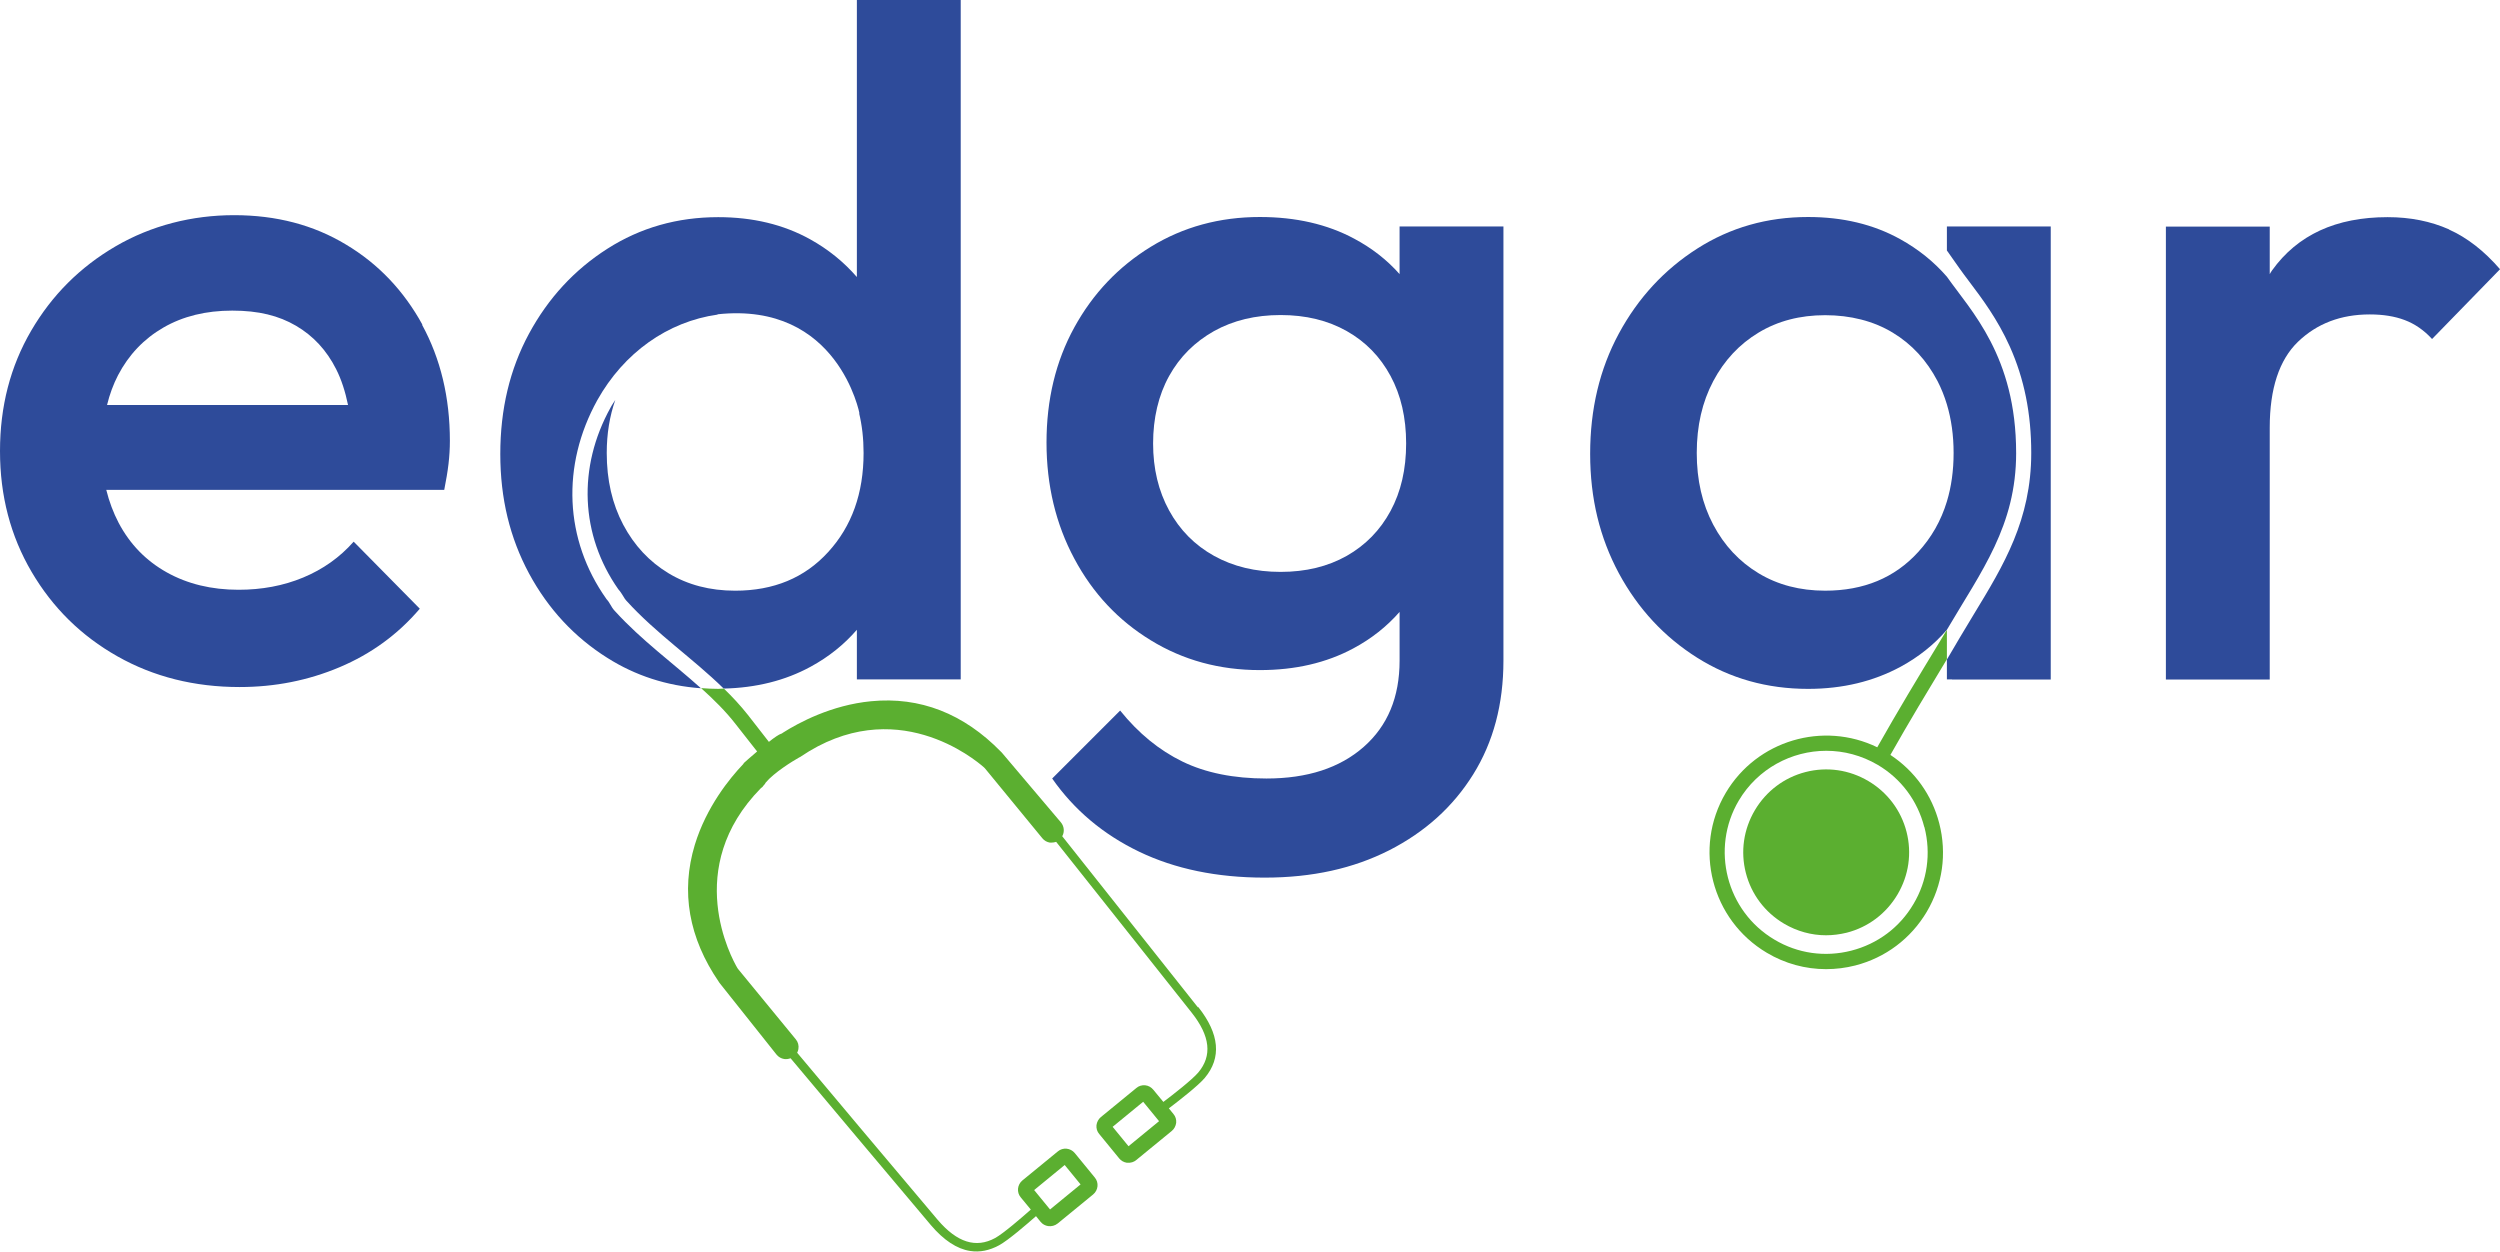
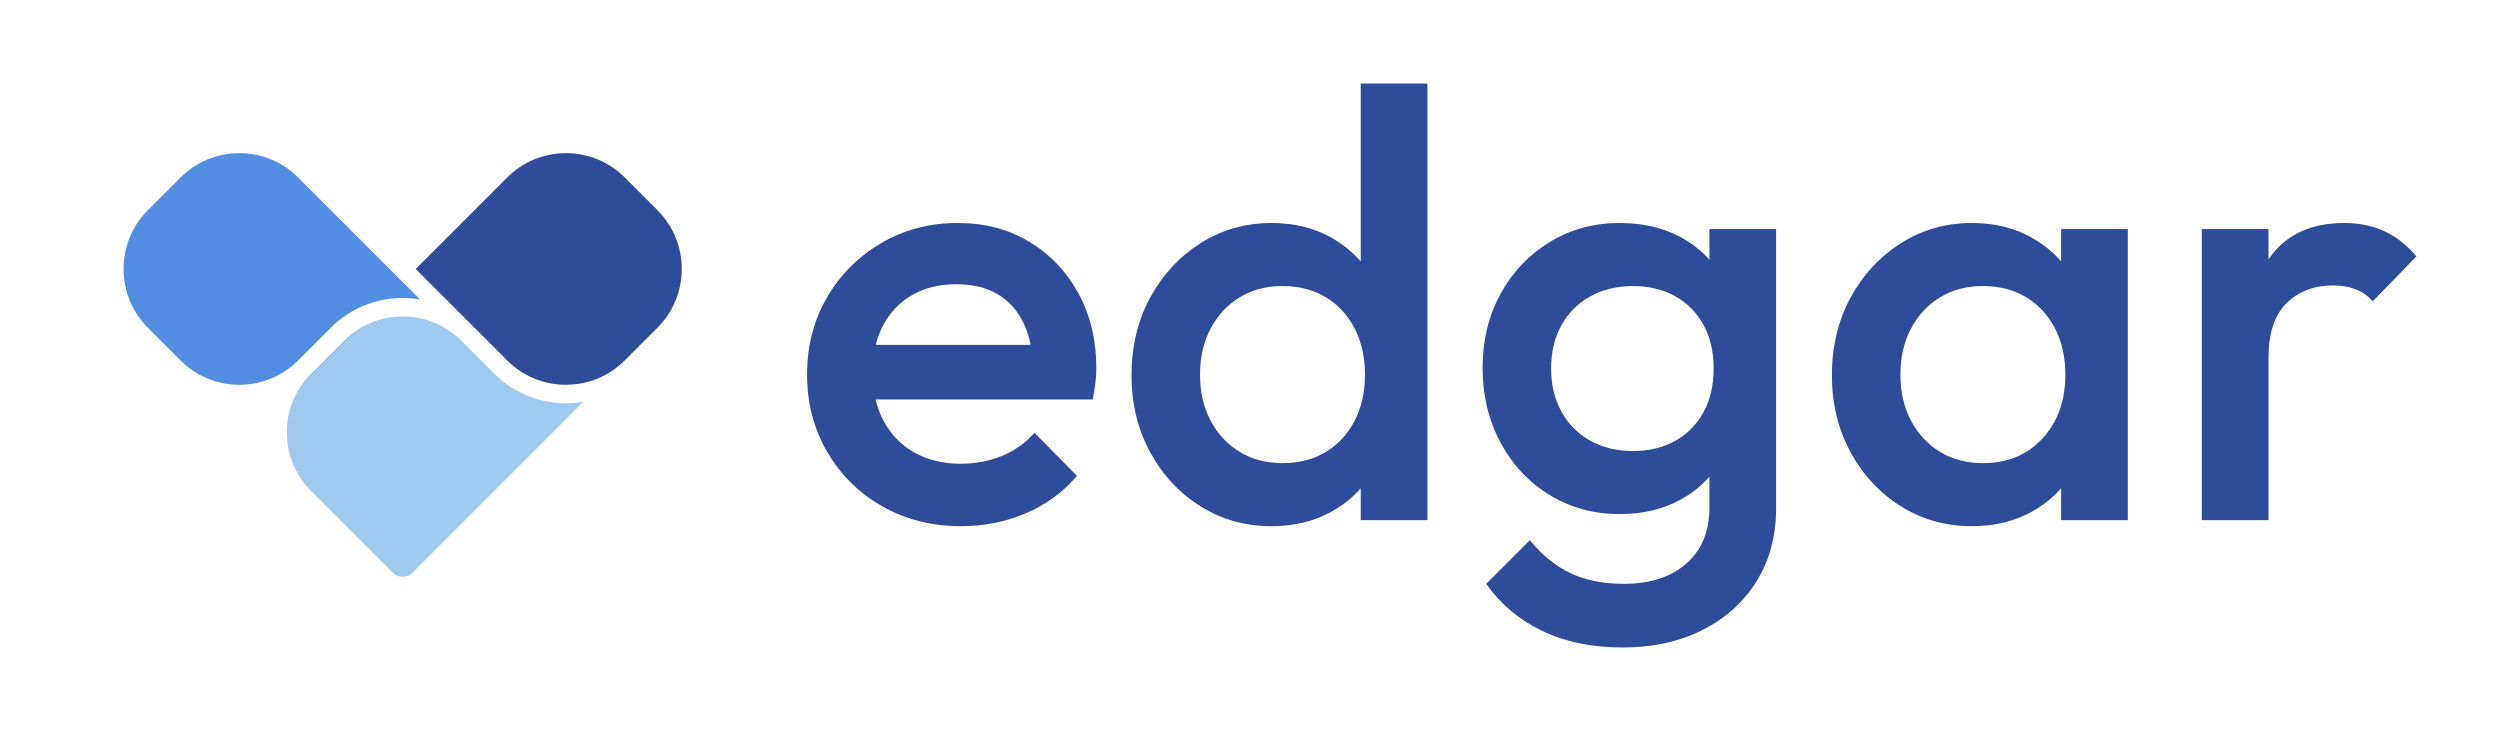
- <svg xmlns="http://www.w3.org/2000/svg" id="Layer_2" data-name="Layer 2" viewBox="0 0 1836.36 919.28">
+ <svg xmlns="http://www.w3.org/2000/svg" id="Calque_1" data-name="Calque 1" viewBox="0 0 2992.75 873.82">
  <defs>
    <style>
      .cls-1 {
-         fill: #2e4b9a;
+         fill: #a0c9f0;
      }

      .cls-2 {
-         fill: none;
+         fill: #2e4c9a;
      }

      .cls-3 {
-         fill: #5baf30;
+         fill: #518de0;
      }
    </style>
  </defs>
-   <g id="Calque_1" data-name="Calque 1">
-     <g id="Calque_1-2" data-name="Calque 1">
-       <g id="Logo-Clair-N_B" data-name="Logo-Clair-N B">
-         <path class="cls-2" d="m1390.25,244.31c-14.13-8.53-30.62-12.79-49.58-12.79s-34.77,4.26-48.91,12.79c-14.13,8.53-25.24,20.42-33.31,35.67-8.08,15.26-12.11,32.87-12.11,52.72s4.04,37.47,12.11,52.72c8.08,15.26,19.18,27.15,33.31,35.67,14.13,8.53,30.4,12.79,48.91,12.79,28.16,0,50.93-9.42,68.31-28.38,17.39-18.96,26.02-43.19,26.02-72.8,0-19.85-3.93-37.47-11.78-52.72-7.85-15.26-18.84-27.15-32.98-35.67Z" />
-         <path class="cls-2" d="m457.88,385.42c8.08,15.26,19.18,27.15,33.31,35.67,14.13,8.53,30.4,12.79,48.91,12.79,28.16,0,50.93-9.42,68.31-28.38,17.39-18.96,26.02-43.19,26.02-72.8,0-10.54-1.23-20.42-3.37-29.61-20.75-58.89-86.15-64.5-102.52-60.68h0c-31.07,4.37-58.44,22.88-76.39,51.49-4.15,11.78-6.28,24.79-6.28,38.92,0,19.85,4.04,37.47,12.11,52.72l-.11-.11Z" />
-         <g>
-           <path class="cls-1" d="m1028.05,166.35v35c-9.2-10.43-20.3-19.07-33.31-26.02-19.85-10.66-42.96-15.93-69.32-15.93-29.61,0-56.31,7.29-80.09,21.87-23.78,14.58-42.51,34.32-56.2,59.23-13.68,24.9-20.42,53.17-20.42,84.58s6.84,59.9,20.42,85.25c13.57,25.46,32.31,45.43,56.2,60.01,23.78,14.58,50.48,21.87,80.09,21.87,25.91,0,48.79-5.27,68.65-15.93,13.24-7.07,24.57-16.04,33.99-26.81v35.78c0,26.81-8.75,47.9-26.36,63.38s-41.39,23.22-71.45,23.22c-24,0-44.64-4.15-61.69-12.45-17.05-8.3-32.31-20.75-45.77-37.47l-49.92,49.92c16.15,23.11,37.47,41.05,63.83,53.73,26.36,12.68,57.1,19.07,92.21,19.07s65.17-6.73,91.53-20.08c26.36-13.46,46.89-31.97,61.69-55.75,14.81-23.78,22.21-51.6,22.21-83.57V166.35h-76.28Zm-38.81,241.95c-13.91,7.85-30.06,11.78-48.57,11.78s-34.77-3.93-48.91-11.78c-14.13-7.85-25.13-18.96-32.98-33.31-7.85-14.36-11.78-30.74-11.78-49.24s3.93-35.45,11.78-49.58c7.85-14.13,18.84-25.01,32.98-32.98,14.13-7.85,30.4-11.78,48.91-11.78s34.66,3.93,48.57,11.78c13.91,7.85,24.57,18.84,32.19,32.98,7.63,14.13,11.44,30.62,11.44,49.58s-3.81,35.45-11.44,49.58c-7.63,14.13-18.4,25.13-32.19,32.98Z" />
-           <path class="cls-1" d="m1798.9,168.48c-13.46-5.95-28.38-8.97-45.09-8.97-37.91,0-66.18,13.01-84.91,39.15-.67.9-1.12,1.79-1.68,2.69v-34.89h-76.28v332.7h76.28v-185.08c0-28.6,6.95-49.69,20.75-63.04,13.91-13.35,31.41-20.08,52.72-20.08,9.76,0,18.28,1.35,25.69,4.15,7.4,2.8,14.13,7.4,20.08,13.91l49.92-51.26c-11.55-13.35-24-23.11-37.47-29.16v-.11Z" />
-           <g>
-             <path class="cls-1" d="m1430.08,166.35v17.64l9.07,12.89c2.24,3.19,4.81,6.59,7.53,10.2,9.18,12.19,20.61,27.37,29.64,47.52,10.58,23.63,15.72,49.18,15.72,78.1,0,49.15-20.3,82.54-41.8,117.89-3.47,5.7-7.05,11.6-10.6,17.63l-9.56,16.26v14.58s3.81,0,3.81,0c-.04.04-.08.08-.1.11h72.57V166.35h-76.28Z" />
-             <path class="cls-1" d="m1480.94,332.7c0-71.12-33.19-104.31-50.87-129.45-9.65-11.11-20.98-20.19-34.32-27.59-19.63-10.88-42.18-16.26-67.64-16.26-30.06,0-57.21,7.74-81.44,23.22-24.23,15.48-43.41,36.23-57.54,62.37-14.13,26.14-21.09,55.53-21.09,88.39s7.07,61.58,21.09,87.72c14.13,26.14,33.32,46.78,57.54,62.03,24.23,15.26,51.37,22.88,81.44,22.88,25.46,0,48.01-5.5,67.98-16.26,13.24-7.18,24.57-16.26,33.99-27.15,25.43-43.27,50.87-76.3,50.87-129.89Zm-71.96,72.8c-17.27,18.96-40.05,28.38-68.31,28.38-18.51,0-34.77-4.26-48.91-12.79-14.13-8.53-25.24-20.42-33.31-35.67-8.08-15.26-12.11-32.75-12.11-52.72s4.04-37.47,12.11-52.72c8.08-15.26,19.18-27.15,33.31-35.67,14.13-8.53,30.4-12.79,48.91-12.79s35.45,4.26,49.58,12.79c14.13,8.53,25.01,20.42,32.98,35.67,2.77,5.39,5.05,11.08,6.84,17.05,3.28,10.93,4.94,22.83,4.94,35.67s-1.64,24.79-4.94,35.67c-4.26,14.07-11.28,26.44-21.09,37.13Z" />
-           </g>
-           <path class="cls-1" d="m310.27,238.48c-13.68-24.9-32.31-44.64-56.2-58.89-23.78-14.36-51.15-21.54-82.11-21.54s-60.91,7.63-87.05,22.88c-26.14,15.26-46.78,35.89-62.03,62.03C7.63,269.1,0,298.49,0,331.35s7.74,62.37,23.22,88.73c15.48,26.36,36.46,47,63.04,62.03s56.53,22.55,89.74,22.55c25.91,0,50.37-4.82,73.47-14.58,23.11-9.76,42.74-24,58.89-42.96l-48.57-49.24c-10.21,11.55-22.55,20.3-37.13,26.36-14.58,6.06-30.4,8.97-47.45,8.97-19.85,0-37.47-4.26-52.72-12.79-15.26-8.53-27.03-20.64-35.33-36.34-3.93-7.52-6.95-15.59-9.09-24.23h248.24c1.35-6.95,2.47-13.24,3.14-19.07.67-5.72,1.01-11.44,1.01-16.94,0-31.86-6.84-60.35-20.42-85.25l.22-.11Zm-223.56,37.13c7.85-15.03,18.96-26.7,33.31-35,14.36-8.3,31.18-12.45,50.59-12.45s34.1,3.7,46.78,11.1c12.68,7.4,22.55,18.06,29.5,31.86,3.93,7.74,6.73,16.6,8.75,26.36H78.63c1.91-7.85,4.6-15.14,8.08-21.87Z" />
-           <path class="cls-1" d="m451.94,449.14c-1.68-1.68-2.8-3.59-3.81-5.38-.79-1.35-1.57-2.58-2.24-3.25l-.34-.34-.22-.34c-30.74-43.41-33.09-97.93-6.62-145.82,19.52-34.89,51.71-57.77,88.39-62.93v-.22c88.84-9.53,104.32,73.25,104.32,73.25-.11-.34-.34-.67-.45-1.01,2.24,9.2,3.37,19.07,3.37,29.61,0,29.61-8.64,53.84-26.02,72.8-17.27,18.96-40.05,28.38-68.31,28.38-18.51,0-34.77-4.26-48.91-12.79-14.13-8.53-25.24-20.42-33.31-35.67s-12.11-32.75-12.11-52.72c0-14.13,2.13-27.03,6.28-38.92-1.12,1.91-2.47,3.59-3.48,5.61-24.34,43.86-22.21,93.66,5.72,133.48,1.57,1.68,2.58,3.48,3.59,5.05.79,1.35,1.57,2.58,2.24,3.25l.22.22c21.76,24,48.57,42.06,71.34,64.39,23.78-.56,45.09-5.83,63.83-16.04,13.24-7.18,24.57-16.26,33.99-27.15v36.46h76.28V0h-76.28v203.48c-9.65-11.1-20.98-20.3-34.32-27.71-19.63-10.88-42.18-16.26-67.53-16.26-30.06,0-57.21,7.74-81.44,23.22-24.23,15.48-43.41,36.23-57.54,62.37-14.13,26.14-21.09,55.52-21.09,88.39s7.07,61.58,21.09,87.72c14.13,26.14,33.31,46.78,57.54,62.03,20.75,13.12,43.75,20.53,68.76,22.32-20.53-18.51-43.52-35.11-62.93-56.42h0Z" />
-         </g>
-         <g>
-           <g>
-             <path class="cls-3" d="m1326.27,567.09c-15.7,4.04-28.94,14.02-37.24,28.04-8.3,14.02-10.66,30.4-6.62,46.1,4.04,15.7,14.02,28.94,28.04,37.24,9.53,5.61,20.08,8.53,30.85,8.53,5.05,0,10.21-.67,15.26-1.91,15.7-4.04,28.94-14.02,37.24-28.04,8.3-14.02,10.66-30.4,6.62-46.1-4.04-15.7-14.02-28.94-28.04-37.24-14.02-8.3-30.4-10.66-46.1-6.62Z" />
-             <path class="cls-3" d="m1430.08,462.6c-1.91,3.14-3.81,6.29-5.61,9.32-15.14,24.92-30.74,50.73-45.54,76.99-39.71-19.31-88.39-5.16-111.27,33.45-24.12,40.74-10.54,93.38,30.17,117.51,13.35,7.97,28.38,12.01,43.52,12.01,7.18,0,14.36-.9,21.42-2.69,22.21-5.72,40.83-19.75,52.5-39.4,11.67-19.75,14.92-42.76,9.2-64.99-5.38-20.88-18.06-38.5-35.89-50.28,13.52-23.96,27.7-47.44,41.5-70.27v-5.94h-.11.11v-15.71Zm-16.6,144.9l.11.11c4.94,19.3,2.13,39.4-8.08,56.46-10.1,17.17-26.36,29.29-45.65,34.23-19.29,4.94-39.37,2.13-56.42-8.08-35.33-20.88-47.11-66.78-26.25-102.14,13.91-23.46,38.81-36.59,64.27-36.59,12.9,0,25.91,3.37,37.8,10.33,17.16,10.1,29.28,26.38,34.21,45.68Z" />
-           </g>
-           <path class="cls-3" d="m879.87,739.88c-18.06-22.88-94.56-119.24-99.61-125.63,1.79-3.14,1.46-7.29-1.01-10.21l-43.41-51.26s-.34-.34-.56-.56c-27.48-28.16-59.56-40.61-95.46-37.13-29.05,2.8-53.06,15.7-64.72,23.11-.34.22-.56.45-.9.67h-.22c-1.79.56-5.27,2.92-9.2,6.06-5.16-6.62-10.32-13.24-15.37-19.74-5.5-6.95-11.44-13.35-17.72-19.41-1.35,0-2.69.22-4.04.22-4.26,0-8.53-.22-12.68-.56,9.2,8.3,18.06,16.94,25.58,26.7,5.16,6.51,10.32,13.12,15.59,19.85-5.05,4.26-9.2,7.96-9.53,8.3l-.34.22v.34s-.34.45-.56.67c-9.53,9.98-26.81,31.07-35.33,59-10.43,34.44-4.49,68.42,17.72,100.84.11.22.34.45.45.67l41.84,52.61c1.46,1.79,3.48,2.92,5.61,3.25,1.57.22,3.25,0,4.71-.56,8.97,10.66,84.8,101.07,103.09,122.6,9.42,11.1,19.18,17.5,28.83,18.96,7.07,1.12,14.13-.34,21.2-4.15,6.62-3.59,20.19-15.26,27.15-21.42l3.37,4.15c1.46,1.79,3.37,2.8,5.5,3.14,2.47.34,4.94-.22,7.07-1.91l26.02-21.31c3.81-3.14,4.37-8.75,1.23-12.45l-14.69-17.95c-3.14-3.81-8.75-4.37-12.45-1.23l-26.02,21.31c-3.81,3.14-4.37,8.75-1.23,12.45l7.4,8.97c-6.73,5.95-20.08,17.5-26.14,20.86-14.13,7.74-28.04,3.37-42.29-13.35-18.4-21.65-94.79-112.62-103.2-122.72.45-.9.79-1.79.9-2.69.45-2.58-.22-5.16-1.91-7.18l-42.18-51.37s-.45-.56-.67-.9c-4.37-7.4-40.49-73.58,17.27-132.25.67-.34,1.35-1.01,1.91-1.91.67-.67,1.23-1.35,1.57-2.13,6.17-7.4,20.08-15.93,23.89-18.06.34-.11.67-.34,1.01-.56l.45-.22h0c69.66-47.34,128.44,1.91,134.94,7.63.22.22.56.56.79.79l42.18,51.37c1.35,1.68,3.37,2.8,5.5,3.14h1.12c1.23,0,2.36-.22,3.48-.56,6.06,7.74,81.66,102.75,99.5,125.41,13.68,17.27,15.26,31.74,4.82,44.08-4.49,5.27-18.4,16.15-25.58,21.54l-7.4-8.97c-1.46-1.79-3.59-3.03-5.95-3.25-2.36-.22-4.71.45-6.51,2.02l-26.02,21.31c-1.79,1.46-2.92,3.59-3.25,5.95-.22,2.36.45,4.71,2.02,6.51l14.69,17.95c1.35,1.68,3.37,2.8,5.5,3.14h.56c2.36.22,4.71-.45,6.51-2.02l26.02-21.31c1.79-1.46,2.92-3.59,3.25-5.95.22-2.36-.45-4.71-2.02-6.51l-3.37-4.15c7.4-5.61,21.54-16.6,26.36-22.32,12.45-14.81,10.88-32.31-4.71-52.05l-.34.11Zm-97.81,115.87l11.67,14.25-22.43,18.4-11.67-14.25,22.43-18.4Zm46.89-13.8l-11.67-14.25,22.43-18.4,11.67,14.25-22.43,18.4Z" />
-         </g>
-       </g>
-     </g>
+   <g>
+     <path class="cls-2" d="m1150.54,629.92c-34.84,0-66.18-7.86-94.01-23.59-27.83-15.72-49.85-37.39-66.06-64.97-16.22-27.58-24.32-58.55-24.32-92.92s7.99-65.21,23.96-92.56c15.97-27.34,37.62-49,64.97-64.97,27.34-15.97,57.71-23.96,91.1-23.96s61.09,7.51,86.02,22.5c24.92,15.01,44.52,35.57,58.8,61.7,14.27,26.13,21.42,55.9,21.42,89.29,0,5.81-.36,11.74-1.09,17.79-.73,6.06-1.81,12.7-3.27,19.96h-286.02v-65.33h244.64l-29.76,26.13c-.98-21.29-5.08-39.2-12.34-53.72-7.26-14.52-17.55-25.65-30.85-33.39-13.32-7.74-29.65-11.61-49-11.61-20.33,0-38,4.36-52.99,13.07-15.01,8.71-26.62,20.94-34.84,36.66-8.23,15.73-12.34,34.48-12.34,56.26s4.36,40.9,13.07,57.35c8.71,16.46,21.05,29.16,37.02,38.11,15.97,8.96,34.36,13.43,55.17,13.43,17.9,0,34.48-3.14,49.73-9.44,15.24-6.28,28.19-15.48,38.84-27.59l50.82,51.54c-16.95,19.85-37.51,34.84-61.7,45.01-24.21,10.16-49.85,15.25-76.95,15.25Z" />
+     <path class="cls-2" d="m1522.21,629.92c-31.46,0-59.89-7.99-85.3-23.96s-45.5-37.62-60.25-64.97c-14.77-27.34-22.14-57.95-22.14-91.83s7.37-65.21,22.14-92.56c14.76-27.34,34.84-49.11,60.25-65.33,25.41-16.21,53.83-24.32,85.3-24.32,26.61,0,50.2,5.69,70.78,17.06,20.56,11.38,36.9,26.98,49,46.82,12.09,19.85,18.15,42.35,18.15,67.51v100.18c0,25.17-5.93,47.67-17.79,67.51-11.86,19.85-28.2,35.46-49,46.82-20.81,11.37-44.53,17.06-71.14,17.06Zm13.07-75.5c19.84,0,37.14-4.47,51.9-13.43,14.76-8.95,26.25-21.42,34.48-37.39,8.22-15.97,12.34-34.36,12.34-55.17s-4.12-39.2-12.34-55.17c-8.23-15.97-19.73-28.42-34.48-37.39-14.77-8.95-32.07-13.43-51.9-13.43s-36.42,4.48-51.18,13.43c-14.77,8.96-26.38,21.42-34.84,37.39-8.47,15.97-12.7,34.37-12.7,55.17s4.23,39.2,12.7,55.17c8.46,15.97,20.08,28.44,34.84,37.39,14.76,8.96,31.82,13.43,51.18,13.43Zm173.5,68.24h-79.85v-93.65l13.79-84.93-13.79-84.21V99.99h79.85v522.67Z" />
+     <path class="cls-2" d="m1938.89,615.4c-30.98,0-58.93-7.62-83.85-22.87-24.93-15.25-44.53-36.17-58.8-62.79-14.28-26.61-21.42-56.37-21.42-89.29s7.13-62.43,21.42-88.56c14.27-26.13,33.87-46.82,58.8-62.07,24.92-15.24,52.87-22.87,83.85-22.87,27.58,0,51.78,5.57,72.59,16.7,20.8,11.14,37.02,26.5,48.64,46.1s17.42,42.47,17.42,68.6v85.66c0,25.66-5.93,48.4-17.79,68.24-11.87,19.85-28.2,35.33-49,46.46-20.81,11.14-44.77,16.7-71.87,16.7Zm3.63,159.71c-36.78,0-68.96-6.66-96.55-19.96-27.59-13.32-49.85-32.07-66.79-56.26l52.27-52.27c14.03,17.42,30,30.49,47.91,39.2,17.9,8.71,39.44,13.07,64.61,13.07,31.46,0,56.38-8.11,74.77-24.32,18.39-16.22,27.59-38.36,27.59-66.42v-85.66l13.79-76.95-13.79-77.67v-93.65h79.85v333.93c0,33.39-7.75,62.54-23.23,87.47-15.49,24.92-37.02,44.4-64.61,58.44-27.59,14.03-59.53,21.05-95.82,21.05Zm12.34-235.2c19.35,0,36.3-4.11,50.81-12.34,14.52-8.22,25.77-19.71,33.76-34.48,7.99-14.76,11.98-32.05,11.98-51.9s-3.99-37.14-11.98-51.9c-7.98-14.76-19.24-26.25-33.76-34.48-14.52-8.22-31.46-12.34-50.81-12.34s-36.42,4.12-51.18,12.34c-14.77,8.23-26.26,19.72-34.48,34.48-8.23,14.77-12.34,32.07-12.34,51.9s4.11,36.55,12.34,51.54c8.22,15.01,19.71,26.62,34.48,34.84,14.76,8.23,31.82,12.34,51.18,12.34Z" />
+     <path class="cls-2" d="m2360.65,629.92c-31.46,0-59.89-7.99-85.3-23.96-25.41-15.97-45.5-37.62-60.25-64.97-14.77-27.34-22.14-57.95-22.14-91.83s7.37-65.21,22.14-92.56c14.76-27.34,34.84-49.11,60.25-65.33,25.41-16.21,53.83-24.32,85.3-24.32,26.61,0,50.2,5.69,70.78,17.06,20.56,11.38,36.9,26.98,49,46.82,12.09,19.85,18.15,42.35,18.15,67.51v100.18c0,25.17-5.93,47.67-17.79,67.51-11.86,19.85-28.2,35.46-49,46.82-20.81,11.37-44.53,17.06-71.14,17.06Zm13.07-75.5c29.51,0,53.36-9.91,71.5-29.76,18.15-19.84,27.22-45.25,27.22-76.22,0-20.8-4.12-39.2-12.34-55.17-8.24-15.97-19.73-28.42-34.48-37.39-14.77-8.95-32.07-13.43-51.9-13.43s-36.42,4.48-51.18,13.43c-14.77,8.96-26.38,21.42-34.84,37.39-8.47,15.97-12.7,34.37-12.7,55.17s4.23,39.2,12.7,55.17c8.46,15.97,20.08,28.44,34.84,37.39,14.76,8.96,31.82,13.43,51.18,13.43Zm93.64,68.24v-93.65l13.79-84.93-13.79-84.21v-85.66h79.85v348.45h-79.85Z" />
+     <path class="cls-2" d="m2635.77,622.66v-348.45h79.85v348.45h-79.85Zm79.85-193.82l-27.59-13.79c0-44.03,9.8-79.73,29.4-107.08,19.6-27.34,49.24-41.02,88.93-41.02,17.42,0,33.14,3.15,47.19,9.44,14.03,6.3,27.1,16.46,39.2,30.49l-52.27,53.72c-6.29-6.77-13.32-11.61-21.05-14.52-7.75-2.9-16.7-4.36-26.86-4.36-22.27,0-40.65,7.02-55.17,21.05-14.52,14.04-21.78,36.06-21.78,66.06Z" />
+   </g>
+   <g>
+     <path class="cls-3" d="m286.49,460.62c-26.59,0-51.58-10.35-70.38-29.15l-39.1-39.1c-38.81-38.81-38.81-101.96,0-140.77l39.1-39.1c18.8-18.8,43.8-29.15,70.38-29.15s51.58,10.35,70.38,29.15l146.01,146.01c-6.83-1.17-13.81-1.77-20.89-1.77-32.5,0-63.05,12.65-86.02,35.63l-39.1,39.1c-18.8,18.8-43.8,29.15-70.38,29.15Z" />
+     <path class="cls-2" d="m677.51,460.62c-26.59,0-51.58-10.35-70.38-29.15l-109.48-109.49,109.48-109.49c18.8-18.8,43.8-29.15,70.38-29.15s51.59,10.35,70.39,29.15l39.1,39.1c18.8,18.8,29.15,43.8,29.15,70.38s-10.36,51.58-29.15,70.38l-39.1,39.1c-18.8,18.8-43.8,29.15-70.39,29.15Z" />
+     <path class="cls-1" d="m482,690.48c-4.43,0-8.6-1.73-11.73-4.86l-97.76-97.76c-18.8-18.8-29.15-43.8-29.15-70.38s10.36-51.58,29.15-70.38l39.1-39.1c18.8-18.8,43.8-29.15,70.38-29.15s51.58,10.35,70.38,29.15l39.1,39.1c22.98,22.98,53.53,35.63,86.02,35.63,7.07,0,14.05-.6,20.89-1.77l-204.66,204.67c-3.13,3.13-7.3,4.86-11.73,4.86Z" />
  </g>
</svg>
